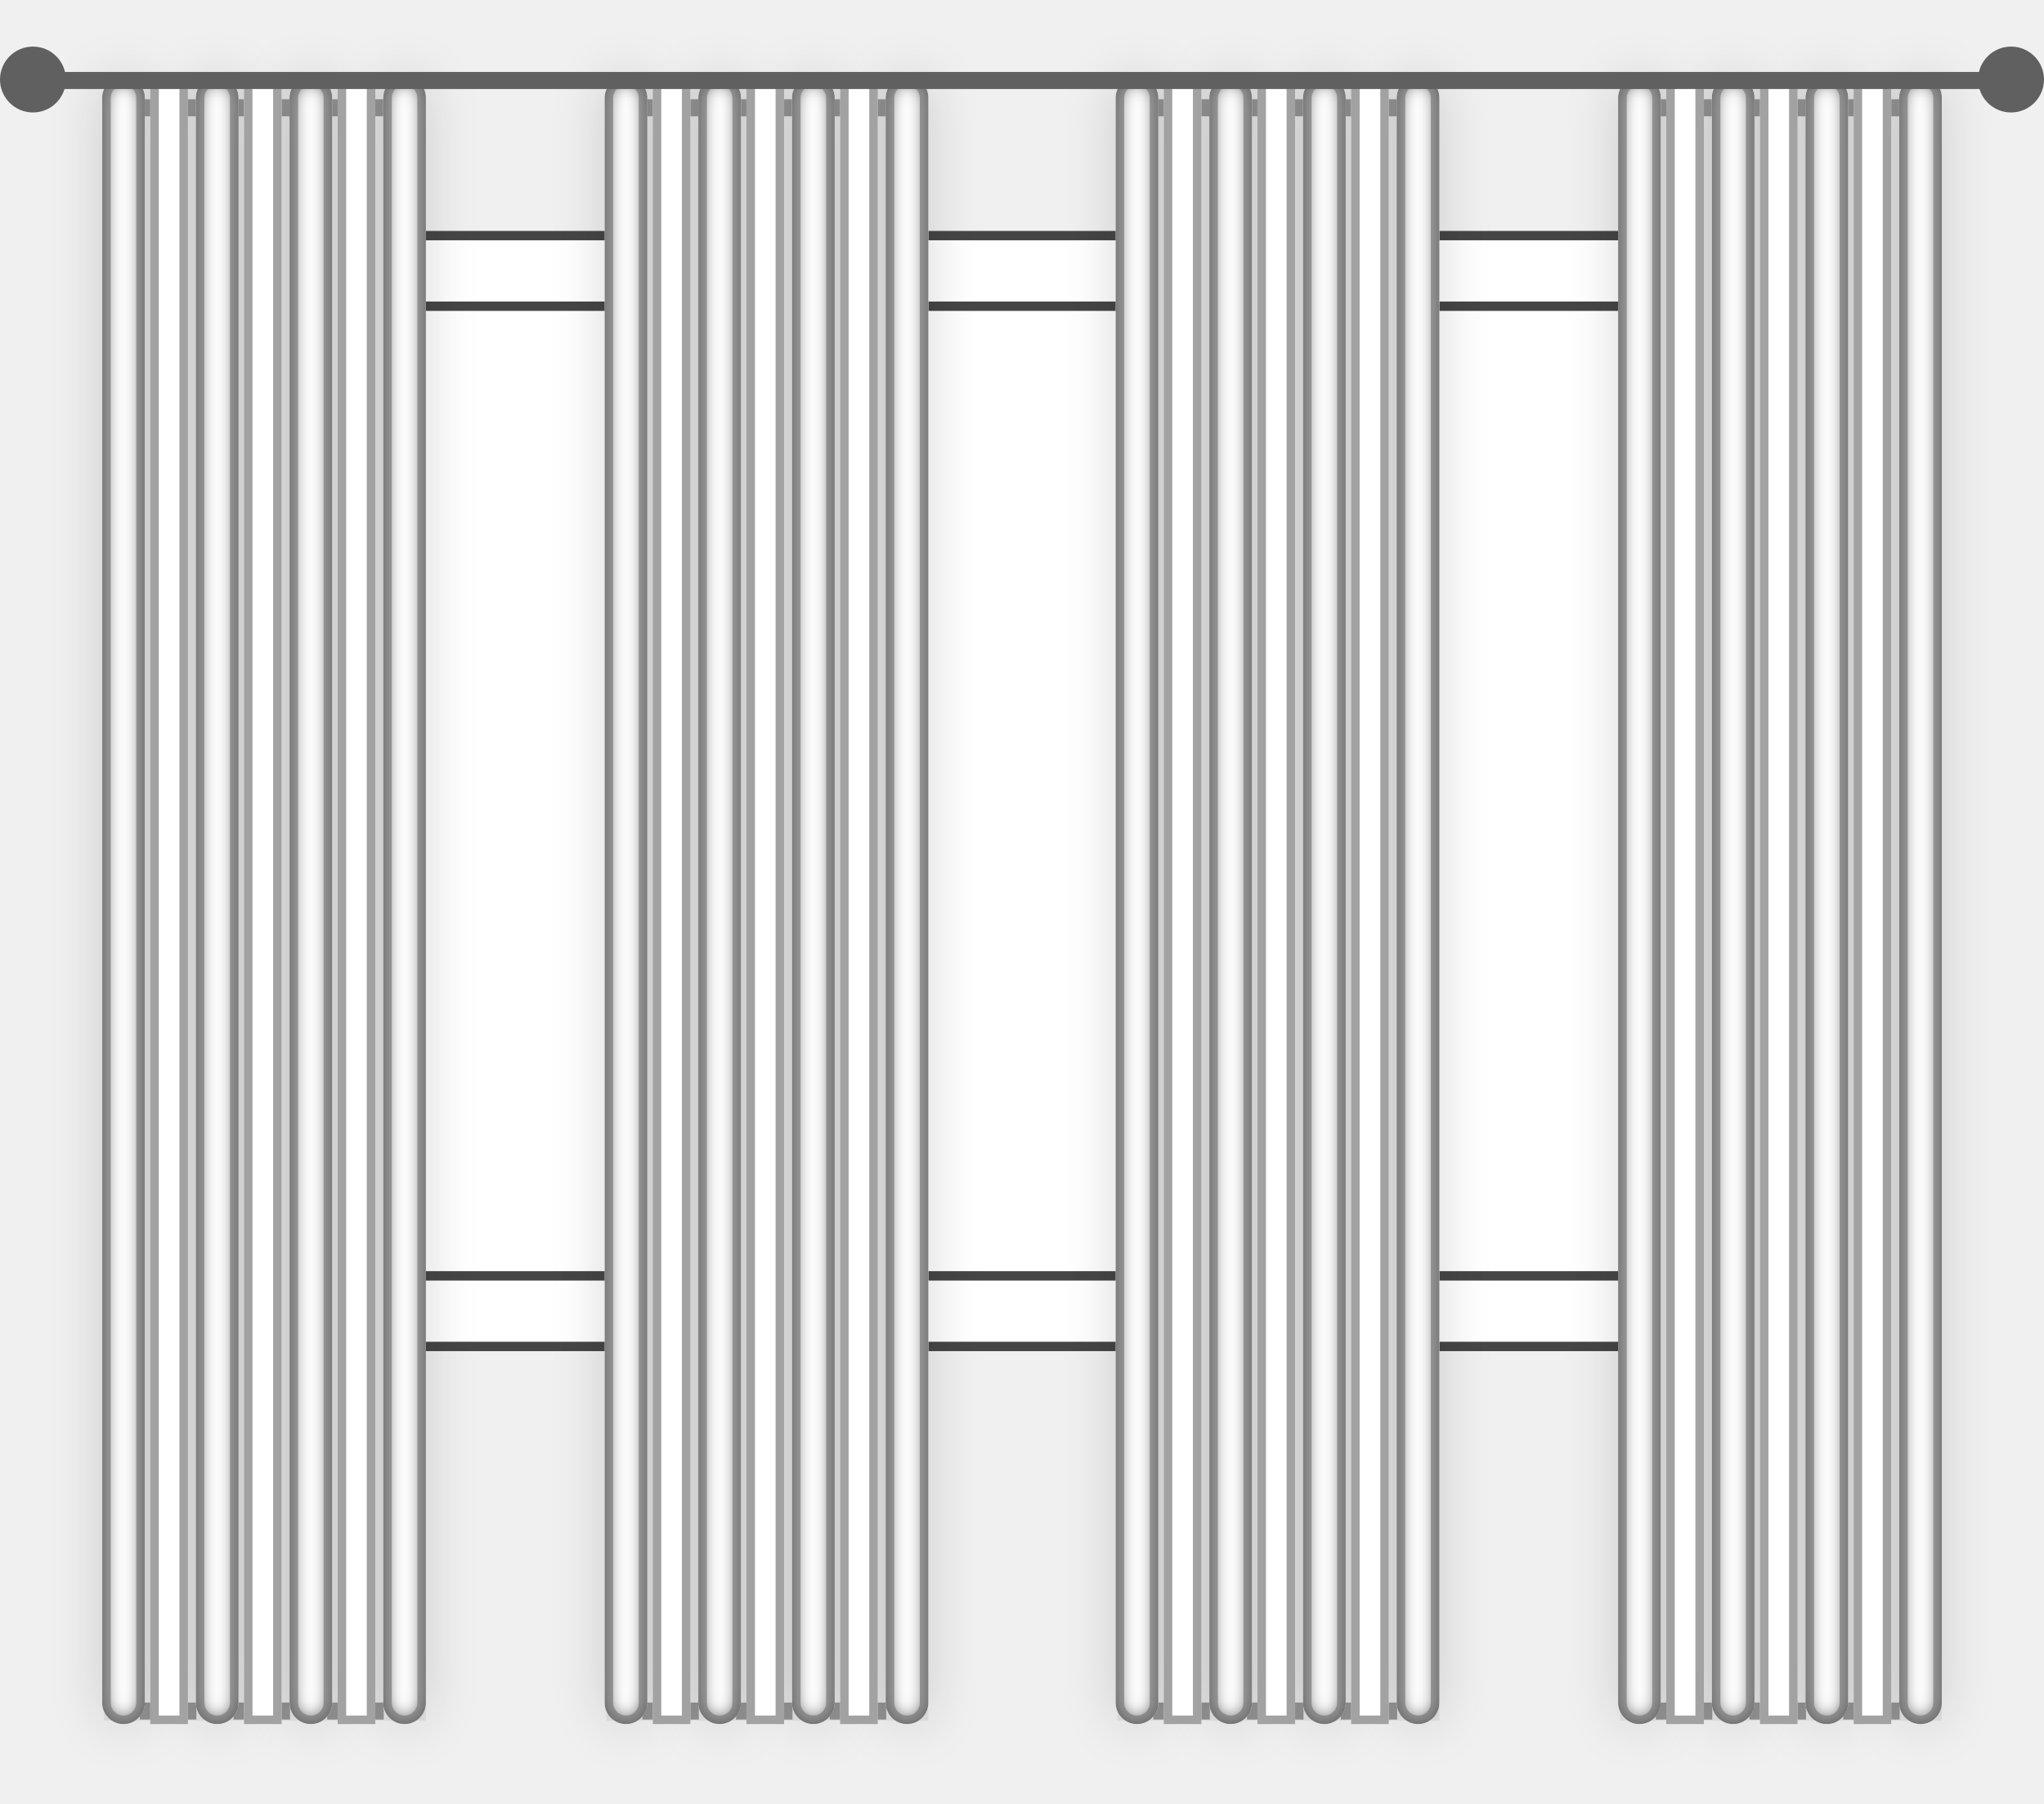
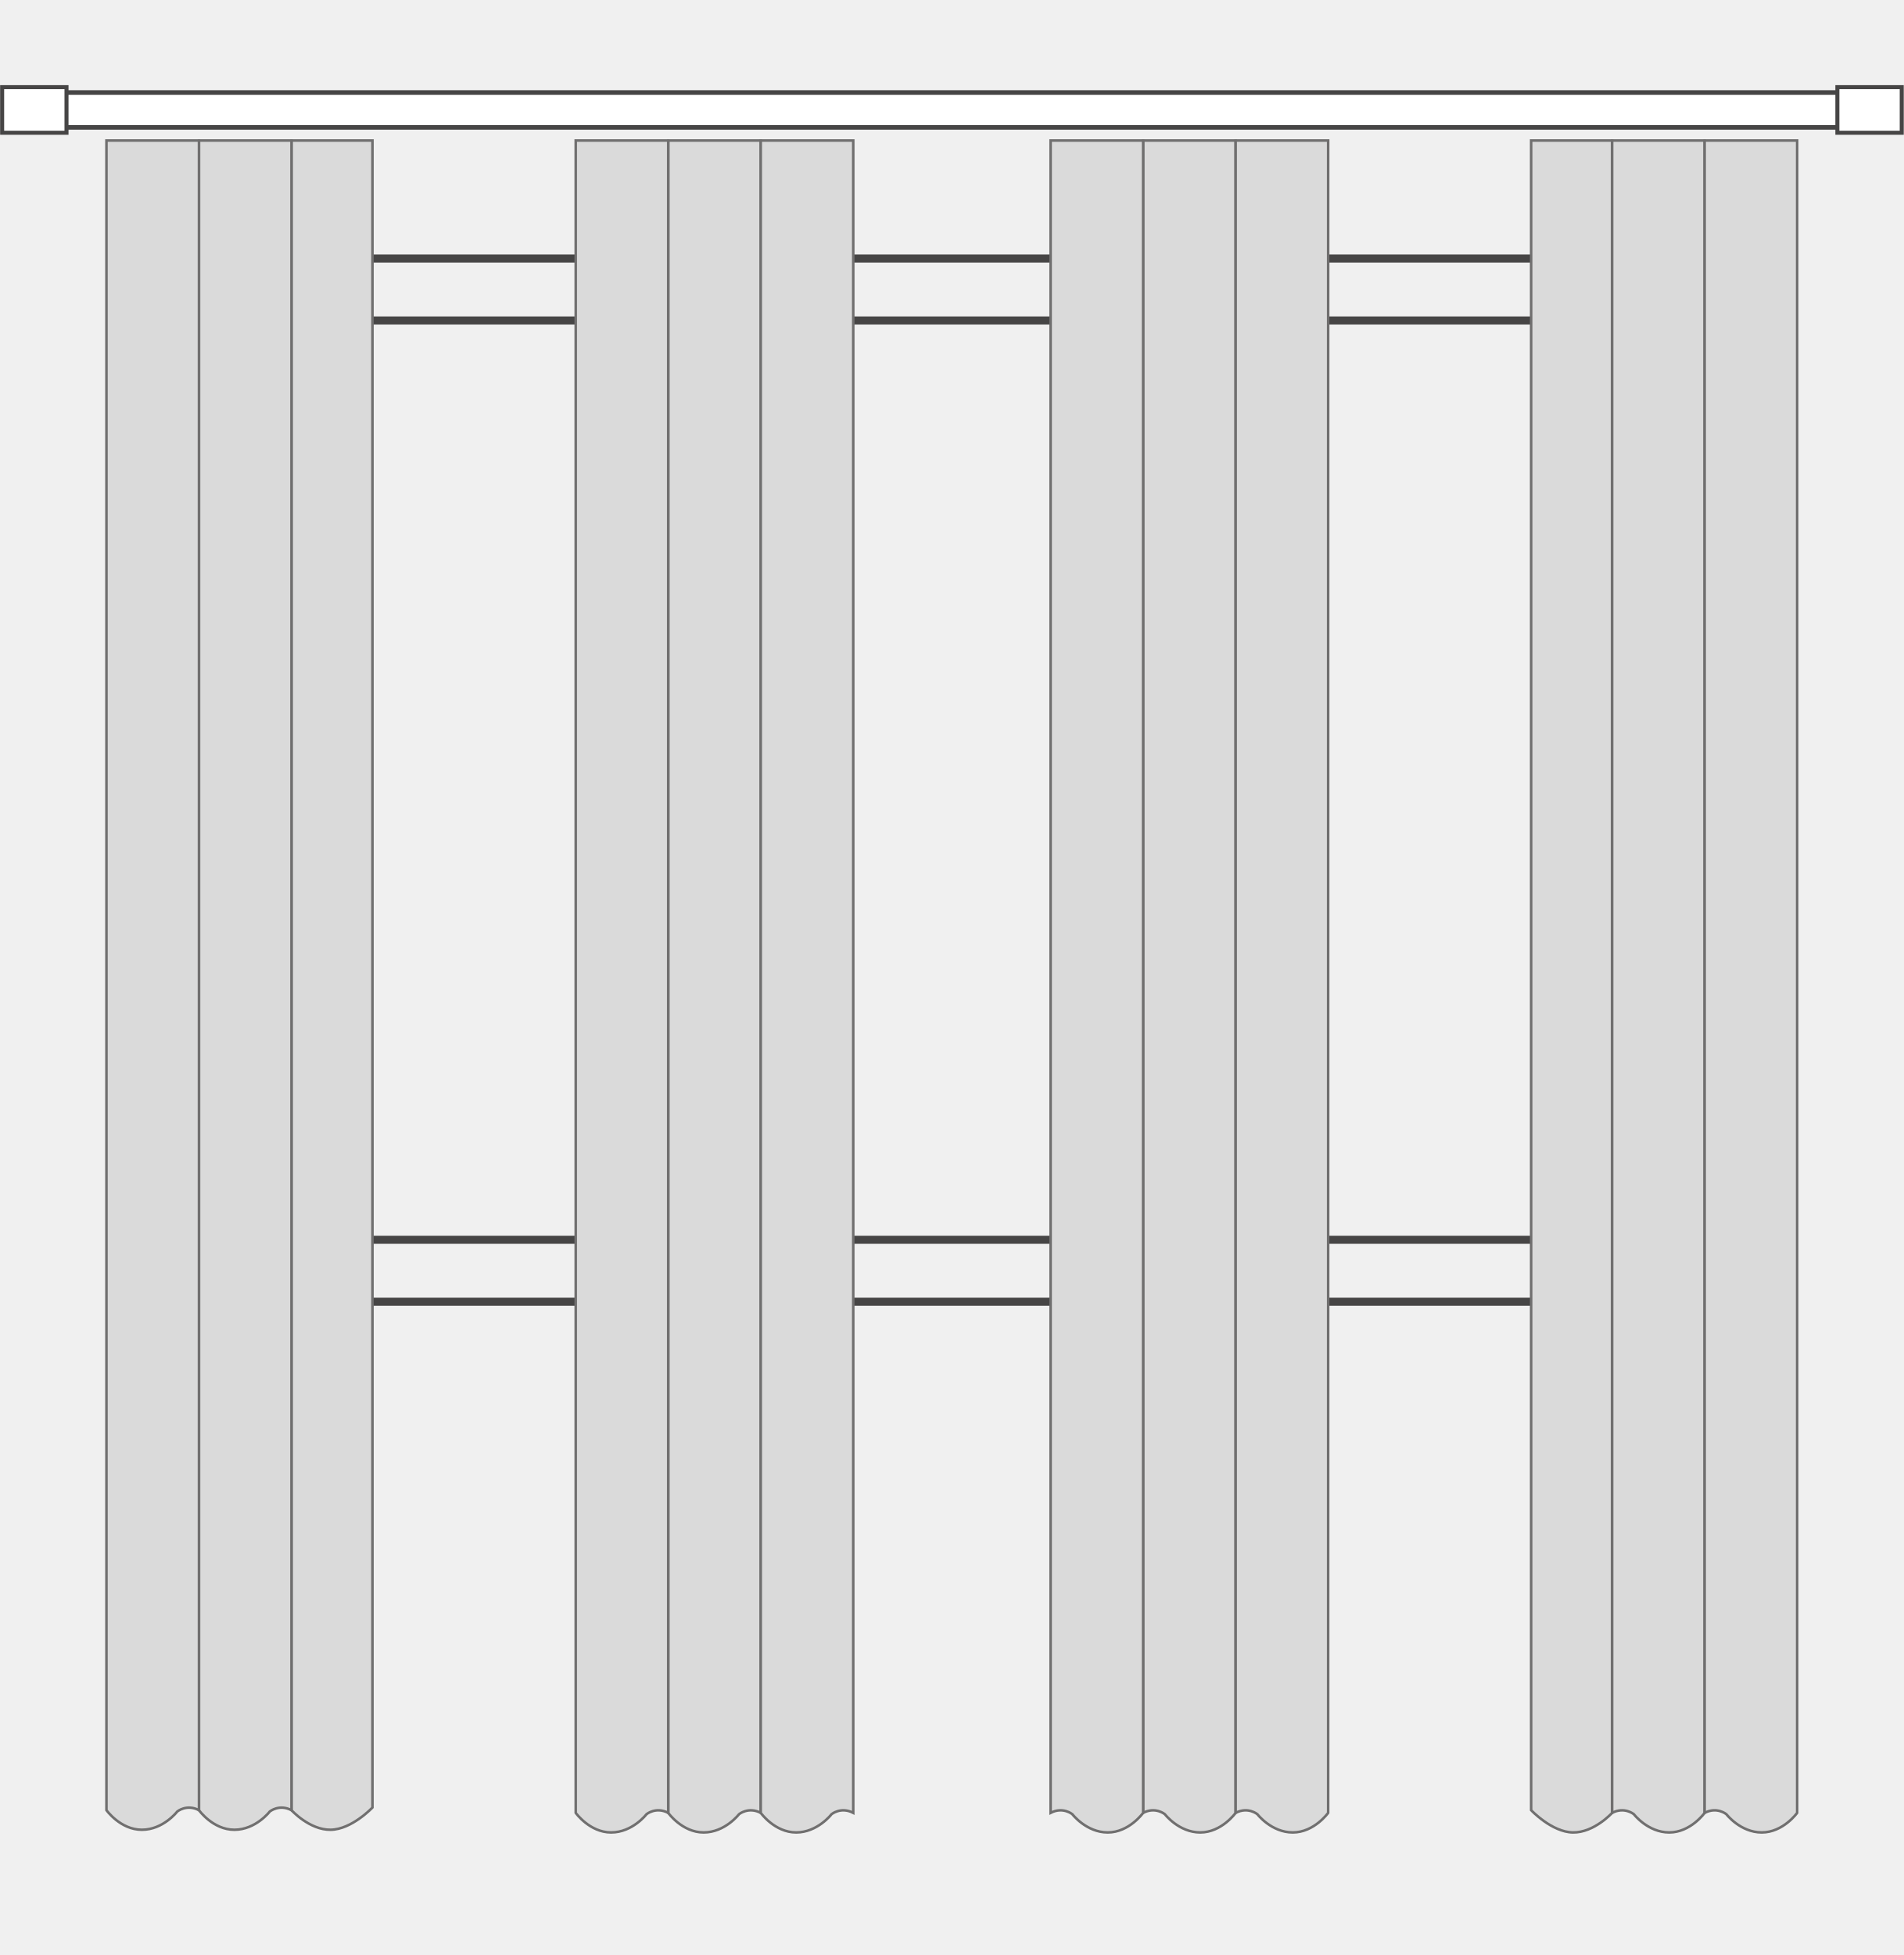
- <svg xmlns="http://www.w3.org/2000/svg" width="240" height="211.869" viewBox="0 0 240 211.869">
-   <defs>
-     <style>
-       .cls-1, .cls-4, .cls-7, .cls-8 {
-         fill: none;
-       }
- 
-       .cls-2, .cls-5, .cls-6 {
-         fill: #fff;
-       }
- 
-       .cls-2 {
-         stroke: #454545;
-         stroke-width: 1.1px;
-       }
- 
-       .cls-3 {
-         fill: #e2e2e2;
-       }
- 
-       .cls-4 {
-         stroke: rgba(112,112,112,0.7);
-       }
- 
-       .cls-4, .cls-8 {
-         stroke-width: 2px;
-       }
- 
-       .cls-5, .cls-7 {
-         stroke: rgba(123,123,123,0.7);
-       }
- 
-       .cls-8 {
-         stroke: #606060;
-       }
- 
-       .cls-9 {
-         fill: #606060;
-       }
- 
-       .cls-10 {
-         stroke: none;
-       }
- 
-       .cls-11 {
-         filter: url(#Rectangle_49-8);
-       }
- 
-       .cls-12 {
-         filter: url(#Rectangle_49-7);
-       }
- 
-       .cls-13 {
-         filter: url(#Rectangle_46-8);
-       }
- 
-       .cls-14 {
-         filter: url(#Rectangle_46-7);
-       }
- 
-       .cls-15 {
-         filter: url(#Rectangle_43-8);
-       }
- 
-       .cls-16 {
-         filter: url(#Rectangle_43-7);
-       }
- 
-       .cls-17 {
-         filter: url(#Rectangle_13-8);
-       }
- 
-       .cls-18 {
-         filter: url(#Rectangle_13-7);
-       }
- 
-       .cls-19 {
-         filter: url(#Rectangle_49-6);
-       }
- 
-       .cls-20 {
-         filter: url(#Rectangle_49-5);
-       }
- 
-       .cls-21 {
-         filter: url(#Rectangle_46-6);
-       }
- 
-       .cls-22 {
-         filter: url(#Rectangle_46-5);
-       }
- 
-       .cls-23 {
-         filter: url(#Rectangle_43-6);
-       }
- 
-       .cls-24 {
-         filter: url(#Rectangle_43-5);
-       }
- 
-       .cls-25 {
-         filter: url(#Rectangle_13-6);
-       }
- 
-       .cls-26 {
-         filter: url(#Rectangle_13-5);
-       }
- 
-       .cls-27 {
-         filter: url(#Rectangle_49-4);
-       }
- 
-       .cls-28 {
-         filter: url(#Rectangle_49-3);
-       }
- 
-       .cls-29 {
-         filter: url(#Rectangle_46-4);
-       }
- 
-       .cls-30 {
-         filter: url(#Rectangle_46-3);
-       }
- 
-       .cls-31 {
-         filter: url(#Rectangle_43-4);
-       }
- 
-       .cls-32 {
-         filter: url(#Rectangle_43-3);
-       }
- 
-       .cls-33 {
-         filter: url(#Rectangle_13-4);
-       }
- 
-       .cls-34 {
-         filter: url(#Rectangle_13-3);
-       }
- 
-       .cls-35 {
-         filter: url(#Rectangle_49-2);
-       }
- 
-       .cls-36 {
-         filter: url(#Rectangle_49);
-       }
- 
-       .cls-37 {
-         filter: url(#Rectangle_46-2);
-       }
- 
-       .cls-38 {
-         filter: url(#Rectangle_46);
-       }
- 
-       .cls-39 {
-         filter: url(#Rectangle_43-2);
-       }
- 
-       .cls-40 {
-         filter: url(#Rectangle_43);
-       }
- 
-       .cls-41 {
-         filter: url(#Rectangle_13-2);
-       }
- 
-       .cls-42 {
-         filter: url(#Rectangle_13);
-       }
-     </style>
-     <filter id="Rectangle_13" x="181" y="0" width="23" height="211.482" filterUnits="userSpaceOnUse">
-       <feOffset input="SourceAlpha" />
-       <feGaussianBlur stdDeviation="3" result="blur" />
-       <feFlood flood-opacity="0.161" />
-       <feComposite operator="in" in2="blur" />
-     </filter>
-     <filter id="Rectangle_13-2" x="181" y="0" width="23" height="211.482" filterUnits="userSpaceOnUse">
-       <feOffset dx="-0.01" input="SourceAlpha" />
-       <feGaussianBlur stdDeviation="1.2" result="blur-2" />
-       <feFlood result="color" />
-       <feComposite operator="out" in="SourceGraphic" in2="blur-2" />
-       <feComposite operator="in" in="color" />
-       <feComposite operator="in" in2="SourceGraphic" />
-     </filter>
-     <filter id="Rectangle_43" x="192" y="0" width="23" height="211.482" filterUnits="userSpaceOnUse">
-       <feOffset input="SourceAlpha" />
-       <feGaussianBlur stdDeviation="3" result="blur-3" />
-       <feFlood flood-opacity="0.161" />
-       <feComposite operator="in" in2="blur-3" />
-     </filter>
-     <filter id="Rectangle_43-2" x="192" y="0" width="23" height="211.482" filterUnits="userSpaceOnUse">
-       <feOffset dx="-0.01" input="SourceAlpha" />
-       <feGaussianBlur stdDeviation="1.2" result="blur-4" />
-       <feFlood result="color-2" />
-       <feComposite operator="out" in="SourceGraphic" in2="blur-4" />
-       <feComposite operator="in" in="color-2" />
-       <feComposite operator="in" in2="SourceGraphic" />
-     </filter>
-     <filter id="Rectangle_46" x="203" y="0" width="23" height="211.482" filterUnits="userSpaceOnUse">
-       <feOffset input="SourceAlpha" />
-       <feGaussianBlur stdDeviation="3" result="blur-5" />
-       <feFlood flood-opacity="0.161" />
-       <feComposite operator="in" in2="blur-5" />
-     </filter>
-     <filter id="Rectangle_46-2" x="203" y="0" width="23" height="211.482" filterUnits="userSpaceOnUse">
-       <feOffset dx="-0.01" input="SourceAlpha" />
-       <feGaussianBlur stdDeviation="1.2" result="blur-6" />
-       <feFlood result="color-3" />
-       <feComposite operator="out" in="SourceGraphic" in2="blur-6" />
-       <feComposite operator="in" in="color-3" />
-       <feComposite operator="in" in2="SourceGraphic" />
-     </filter>
-     <filter id="Rectangle_49" x="214" y="0" width="23" height="211.482" filterUnits="userSpaceOnUse">
-       <feOffset input="SourceAlpha" />
-       <feGaussianBlur stdDeviation="3" result="blur-7" />
-       <feFlood flood-opacity="0.161" />
-       <feComposite operator="in" in2="blur-7" />
-     </filter>
-     <filter id="Rectangle_49-2" x="214" y="0" width="23" height="211.482" filterUnits="userSpaceOnUse">
-       <feOffset dx="-0.01" input="SourceAlpha" />
-       <feGaussianBlur stdDeviation="1.2" result="blur-8" />
-       <feFlood result="color-4" />
-       <feComposite operator="out" in="SourceGraphic" in2="blur-8" />
-       <feComposite operator="in" in="color-4" />
-       <feComposite operator="in" in2="SourceGraphic" />
-     </filter>
-     <filter id="Rectangle_13-3" x="3" y="0" width="23" height="211.482" filterUnits="userSpaceOnUse">
-       <feOffset input="SourceAlpha" />
-       <feGaussianBlur stdDeviation="3" result="blur-9" />
-       <feFlood flood-opacity="0.161" />
-       <feComposite operator="in" in2="blur-9" />
-     </filter>
-     <filter id="Rectangle_13-4" x="3" y="0" width="23" height="211.482" filterUnits="userSpaceOnUse">
-       <feOffset dx="-0.01" input="SourceAlpha" />
-       <feGaussianBlur stdDeviation="1.2" result="blur-10" />
-       <feFlood result="color-5" />
-       <feComposite operator="out" in="SourceGraphic" in2="blur-10" />
-       <feComposite operator="in" in="color-5" />
-       <feComposite operator="in" in2="SourceGraphic" />
-     </filter>
-     <filter id="Rectangle_43-3" x="14" y="0" width="23" height="211.482" filterUnits="userSpaceOnUse">
-       <feOffset input="SourceAlpha" />
-       <feGaussianBlur stdDeviation="3" result="blur-11" />
-       <feFlood flood-opacity="0.161" />
-       <feComposite operator="in" in2="blur-11" />
-     </filter>
-     <filter id="Rectangle_43-4" x="14" y="0" width="23" height="211.482" filterUnits="userSpaceOnUse">
-       <feOffset dx="-0.01" input="SourceAlpha" />
-       <feGaussianBlur stdDeviation="1.2" result="blur-12" />
-       <feFlood result="color-6" />
-       <feComposite operator="out" in="SourceGraphic" in2="blur-12" />
-       <feComposite operator="in" in="color-6" />
-       <feComposite operator="in" in2="SourceGraphic" />
-     </filter>
-     <filter id="Rectangle_46-3" x="25" y="0" width="23" height="211.482" filterUnits="userSpaceOnUse">
-       <feOffset input="SourceAlpha" />
-       <feGaussianBlur stdDeviation="3" result="blur-13" />
-       <feFlood flood-opacity="0.161" />
-       <feComposite operator="in" in2="blur-13" />
-     </filter>
-     <filter id="Rectangle_46-4" x="25" y="0" width="23" height="211.482" filterUnits="userSpaceOnUse">
-       <feOffset dx="-0.01" input="SourceAlpha" />
-       <feGaussianBlur stdDeviation="1.2" result="blur-14" />
-       <feFlood result="color-7" />
-       <feComposite operator="out" in="SourceGraphic" in2="blur-14" />
-       <feComposite operator="in" in="color-7" />
-       <feComposite operator="in" in2="SourceGraphic" />
-     </filter>
-     <filter id="Rectangle_49-3" x="36" y="0" width="23" height="211.482" filterUnits="userSpaceOnUse">
-       <feOffset input="SourceAlpha" />
-       <feGaussianBlur stdDeviation="3" result="blur-15" />
-       <feFlood flood-opacity="0.161" />
-       <feComposite operator="in" in2="blur-15" />
-     </filter>
-     <filter id="Rectangle_49-4" x="36" y="0" width="23" height="211.482" filterUnits="userSpaceOnUse">
-       <feOffset dx="-0.01" input="SourceAlpha" />
-       <feGaussianBlur stdDeviation="1.2" result="blur-16" />
-       <feFlood result="color-8" />
-       <feComposite operator="out" in="SourceGraphic" in2="blur-16" />
-       <feComposite operator="in" in="color-8" />
-       <feComposite operator="in" in2="SourceGraphic" />
-     </filter>
-     <filter id="Rectangle_13-5" x="62" y="0" width="23" height="211.482" filterUnits="userSpaceOnUse">
-       <feOffset input="SourceAlpha" />
-       <feGaussianBlur stdDeviation="3" result="blur-17" />
-       <feFlood flood-opacity="0.161" />
-       <feComposite operator="in" in2="blur-17" />
-     </filter>
-     <filter id="Rectangle_13-6" x="62" y="0" width="23" height="211.482" filterUnits="userSpaceOnUse">
-       <feOffset dx="-0.01" input="SourceAlpha" />
-       <feGaussianBlur stdDeviation="1.2" result="blur-18" />
-       <feFlood result="color-9" />
-       <feComposite operator="out" in="SourceGraphic" in2="blur-18" />
-       <feComposite operator="in" in="color-9" />
-       <feComposite operator="in" in2="SourceGraphic" />
-     </filter>
-     <filter id="Rectangle_43-5" x="73" y="0" width="23" height="211.482" filterUnits="userSpaceOnUse">
-       <feOffset input="SourceAlpha" />
-       <feGaussianBlur stdDeviation="3" result="blur-19" />
-       <feFlood flood-opacity="0.161" />
-       <feComposite operator="in" in2="blur-19" />
-     </filter>
-     <filter id="Rectangle_43-6" x="73" y="0" width="23" height="211.482" filterUnits="userSpaceOnUse">
-       <feOffset dx="-0.01" input="SourceAlpha" />
-       <feGaussianBlur stdDeviation="1.2" result="blur-20" />
-       <feFlood result="color-10" />
-       <feComposite operator="out" in="SourceGraphic" in2="blur-20" />
-       <feComposite operator="in" in="color-10" />
-       <feComposite operator="in" in2="SourceGraphic" />
-     </filter>
-     <filter id="Rectangle_46-5" x="84" y="0" width="23" height="211.482" filterUnits="userSpaceOnUse">
-       <feOffset input="SourceAlpha" />
-       <feGaussianBlur stdDeviation="3" result="blur-21" />
-       <feFlood flood-opacity="0.161" />
-       <feComposite operator="in" in2="blur-21" />
-     </filter>
-     <filter id="Rectangle_46-6" x="84" y="0" width="23" height="211.482" filterUnits="userSpaceOnUse">
-       <feOffset dx="-0.01" input="SourceAlpha" />
-       <feGaussianBlur stdDeviation="1.2" result="blur-22" />
-       <feFlood result="color-11" />
-       <feComposite operator="out" in="SourceGraphic" in2="blur-22" />
-       <feComposite operator="in" in="color-11" />
-       <feComposite operator="in" in2="SourceGraphic" />
-     </filter>
-     <filter id="Rectangle_49-5" x="95" y="0" width="23" height="211.482" filterUnits="userSpaceOnUse">
-       <feOffset input="SourceAlpha" />
-       <feGaussianBlur stdDeviation="3" result="blur-23" />
-       <feFlood flood-opacity="0.161" />
-       <feComposite operator="in" in2="blur-23" />
-     </filter>
-     <filter id="Rectangle_49-6" x="95" y="0" width="23" height="211.482" filterUnits="userSpaceOnUse">
-       <feOffset dx="-0.01" input="SourceAlpha" />
-       <feGaussianBlur stdDeviation="1.2" result="blur-24" />
-       <feFlood result="color-12" />
-       <feComposite operator="out" in="SourceGraphic" in2="blur-24" />
-       <feComposite operator="in" in="color-12" />
-       <feComposite operator="in" in2="SourceGraphic" />
-     </filter>
-     <filter id="Rectangle_13-7" x="122" y="0" width="23" height="211.482" filterUnits="userSpaceOnUse">
-       <feOffset input="SourceAlpha" />
-       <feGaussianBlur stdDeviation="3" result="blur-25" />
-       <feFlood flood-opacity="0.161" />
-       <feComposite operator="in" in2="blur-25" />
-     </filter>
-     <filter id="Rectangle_13-8" x="122" y="0" width="23" height="211.482" filterUnits="userSpaceOnUse">
-       <feOffset dx="-0.01" input="SourceAlpha" />
-       <feGaussianBlur stdDeviation="1.2" result="blur-26" />
-       <feFlood result="color-13" />
-       <feComposite operator="out" in="SourceGraphic" in2="blur-26" />
-       <feComposite operator="in" in="color-13" />
-       <feComposite operator="in" in2="SourceGraphic" />
-     </filter>
-     <filter id="Rectangle_43-7" x="133" y="0" width="23" height="211.482" filterUnits="userSpaceOnUse">
-       <feOffset input="SourceAlpha" />
-       <feGaussianBlur stdDeviation="3" result="blur-27" />
-       <feFlood flood-opacity="0.161" />
-       <feComposite operator="in" in2="blur-27" />
-     </filter>
-     <filter id="Rectangle_43-8" x="133" y="0" width="23" height="211.482" filterUnits="userSpaceOnUse">
-       <feOffset dx="-0.01" input="SourceAlpha" />
-       <feGaussianBlur stdDeviation="1.2" result="blur-28" />
-       <feFlood result="color-14" />
-       <feComposite operator="out" in="SourceGraphic" in2="blur-28" />
-       <feComposite operator="in" in="color-14" />
-       <feComposite operator="in" in2="SourceGraphic" />
-     </filter>
-     <filter id="Rectangle_46-7" x="144" y="0" width="23" height="211.482" filterUnits="userSpaceOnUse">
-       <feOffset input="SourceAlpha" />
-       <feGaussianBlur stdDeviation="3" result="blur-29" />
-       <feFlood flood-opacity="0.161" />
-       <feComposite operator="in" in2="blur-29" />
-     </filter>
-     <filter id="Rectangle_46-8" x="144" y="0" width="23" height="211.482" filterUnits="userSpaceOnUse">
-       <feOffset dx="-0.01" input="SourceAlpha" />
-       <feGaussianBlur stdDeviation="1.2" result="blur-30" />
-       <feFlood result="color-15" />
-       <feComposite operator="out" in="SourceGraphic" in2="blur-30" />
-       <feComposite operator="in" in="color-15" />
-       <feComposite operator="in" in2="SourceGraphic" />
-     </filter>
-     <filter id="Rectangle_49-7" x="155" y="0" width="23" height="211.482" filterUnits="userSpaceOnUse">
-       <feOffset input="SourceAlpha" />
-       <feGaussianBlur stdDeviation="3" result="blur-31" />
-       <feFlood flood-opacity="0.161" />
-       <feComposite operator="in" in2="blur-31" />
-     </filter>
-     <filter id="Rectangle_49-8" x="155" y="0" width="23" height="211.482" filterUnits="userSpaceOnUse">
-       <feOffset dx="-0.01" input="SourceAlpha" />
-       <feGaussianBlur stdDeviation="1.2" result="blur-32" />
-       <feFlood result="color-16" />
-       <feComposite operator="out" in="SourceGraphic" in2="blur-32" />
-       <feComposite operator="in" in="color-16" />
-       <feComposite operator="in" in2="SourceGraphic" />
-     </filter>
-   </defs>
-   <g id="Group_42" data-name="Group 42" transform="translate(-773.625 -273.529)">
-     <rect id="Rectangle_51" data-name="Rectangle 51" class="cls-1" width="232.562" height="206" transform="translate(777.625 279.398)" />
-     <g id="Rectangle_4" data-name="Rectangle 4" class="cls-2" transform="translate(797.42 300.651)">
-       <rect class="cls-10" width="192.629" height="131.563" />
-       <rect class="cls-1" x="0.55" y="0.55" width="191.529" height="130.463" />
-     </g>
-     <g id="Rectangle_5" data-name="Rectangle 5" class="cls-2" transform="translate(805.711 308.942)">
-       <rect class="cls-10" width="176.048" height="114.982" />
-       <rect class="cls-1" x="0.55" y="0.55" width="174.948" height="113.882" />
-     </g>
-     <g id="Group_3" data-name="Group 3" transform="translate(963.626 282)">
-       <rect id="wrapper1" class="cls-3" width="37.789" height="193.611" transform="translate(0.211)" />
-       <line id="Line_12" data-name="Line 12" class="cls-4" x2="1.658" transform="translate(4.54 4.185)" />
-       <line id="Line_34" data-name="Line 34" class="cls-4" x2="1.658" transform="translate(15.54 4.185)" />
-       <line id="Line_38" data-name="Line 38" class="cls-4" x2="1.658" transform="translate(26.54 4.185)" />
-       <line id="Line_30" data-name="Line 30" class="cls-4" x2="1.658" transform="translate(4.422 192.485)" />
-       <line id="Line_33" data-name="Line 33" class="cls-4" x2="1.658" transform="translate(15.422 192.485)" />
-       <line id="Line_37" data-name="Line 37" class="cls-4" x2="1.658" transform="translate(26.422 192.485)" />
-       <line id="Line_13" data-name="Line 13" class="cls-4" x2="1.658" transform="translate(9.514 4.185)" />
-       <line id="Line_32" data-name="Line 32" class="cls-4" x2="1.658" transform="translate(20.514 4.185)" />
-       <line id="Line_36" data-name="Line 36" class="cls-4" x2="1.658" transform="translate(31.514 4.185)" />
-       <line id="Line_29" data-name="Line 29" class="cls-4" x2="1.658" transform="translate(9.396 192.485)" />
-       <line id="Line_31" data-name="Line 31" class="cls-4" x2="1.658" transform="translate(20.396 192.485)" />
-       <line id="Line_35" data-name="Line 35" class="cls-4" x2="1.658" transform="translate(31.396 192.485)" />
-       <g data-type="innerShadowGroup">
-         <g class="cls-42" transform="matrix(1, 0, 0, 1, -190, -8.47)">
-           <g id="Rectangle_13-9" data-name="Rectangle 13" class="cls-5" transform="translate(190 9)">
-             <rect class="cls-10" width="5" height="193.482" rx="2.5" />
-             <rect class="cls-1" x="0.5" y="0.5" width="4" height="192.482" rx="2" />
-           </g>
-         </g>
-         <rect id="Rectangle_13-10" data-name="Rectangle 13" class="cls-6" width="5" height="193.482" rx="2.5" transform="translate(0 0.529)" />
-         <g class="cls-41" transform="matrix(1, 0, 0, 1, -190, -8.47)">
-           <rect id="Rectangle_13-11" data-name="Rectangle 13" class="cls-6" width="5" height="193.482" rx="2.5" transform="translate(190 9)" />
-         </g>
-         <g id="Rectangle_13-12" data-name="Rectangle 13" class="cls-7" transform="translate(0 0.529)">
-           <rect class="cls-10" width="5" height="193.482" rx="2.5" />
-           <rect class="cls-1" x="0.5" y="0.5" width="4" height="192.482" rx="2" />
-         </g>
-       </g>
-       <g data-type="innerShadowGroup">
-         <g class="cls-40" transform="matrix(1, 0, 0, 1, -190, -8.47)">
-           <g id="Rectangle_43-9" data-name="Rectangle 43" class="cls-5" transform="translate(201 9)">
-             <rect class="cls-10" width="5" height="193.482" rx="2.5" />
-             <rect class="cls-1" x="0.5" y="0.5" width="4" height="192.482" rx="2" />
-           </g>
-         </g>
-         <rect id="Rectangle_43-10" data-name="Rectangle 43" class="cls-6" width="5" height="193.482" rx="2.5" transform="translate(11 0.529)" />
-         <g class="cls-39" transform="matrix(1, 0, 0, 1, -190, -8.47)">
-           <rect id="Rectangle_43-11" data-name="Rectangle 43" class="cls-6" width="5" height="193.482" rx="2.5" transform="translate(201 9)" />
-         </g>
-         <g id="Rectangle_43-12" data-name="Rectangle 43" class="cls-7" transform="translate(11 0.529)">
-           <rect class="cls-10" width="5" height="193.482" rx="2.5" />
-           <rect class="cls-1" x="0.5" y="0.5" width="4" height="192.482" rx="2" />
-         </g>
-       </g>
-       <g data-type="innerShadowGroup">
-         <g class="cls-38" transform="matrix(1, 0, 0, 1, -190, -8.47)">
-           <g id="Rectangle_46-9" data-name="Rectangle 46" class="cls-5" transform="translate(212 9)">
-             <rect class="cls-10" width="5" height="193.482" rx="2.5" />
-             <rect class="cls-1" x="0.5" y="0.5" width="4" height="192.482" rx="2" />
-           </g>
-         </g>
-         <rect id="Rectangle_46-10" data-name="Rectangle 46" class="cls-6" width="5" height="193.482" rx="2.5" transform="translate(22 0.529)" />
-         <g class="cls-37" transform="matrix(1, 0, 0, 1, -190, -8.47)">
-           <rect id="Rectangle_46-11" data-name="Rectangle 46" class="cls-6" width="5" height="193.482" rx="2.5" transform="translate(212 9)" />
-         </g>
-         <g id="Rectangle_46-12" data-name="Rectangle 46" class="cls-7" transform="translate(22 0.529)">
-           <rect class="cls-10" width="5" height="193.482" rx="2.5" />
-           <rect class="cls-1" x="0.5" y="0.5" width="4" height="192.482" rx="2" />
-         </g>
-       </g>
-       <g data-type="innerShadowGroup">
-         <g class="cls-36" transform="matrix(1, 0, 0, 1, -190, -8.47)">
-           <g id="Rectangle_49-9" data-name="Rectangle 49" class="cls-5" transform="translate(223 9)">
-             <rect class="cls-10" width="5" height="193.482" rx="2.5" />
-             <rect class="cls-1" x="0.5" y="0.5" width="4" height="192.482" rx="2" />
-           </g>
-         </g>
-         <rect id="Rectangle_49-10" data-name="Rectangle 49" class="cls-6" width="5" height="193.482" rx="2.5" transform="translate(33 0.529)" />
-         <g class="cls-35" transform="matrix(1, 0, 0, 1, -190, -8.47)">
-           <rect id="Rectangle_49-11" data-name="Rectangle 49" class="cls-6" width="5" height="193.482" rx="2.5" transform="translate(223 9)" />
-         </g>
-         <g id="Rectangle_49-12" data-name="Rectangle 49" class="cls-7" transform="translate(33 0.529)">
-           <rect class="cls-10" width="5" height="193.482" rx="2.5" />
-           <rect class="cls-1" x="0.5" y="0.5" width="4" height="192.482" rx="2" />
-         </g>
-       </g>
-       <g id="Rectangle_14" data-name="Rectangle 14" class="cls-5" transform="translate(5.645 0.529)">
-         <rect class="cls-10" width="4.422" height="193.482" />
-         <rect class="cls-1" x="0.5" y="0.5" width="3.422" height="192.482" />
-       </g>
-       <g id="Rectangle_42" data-name="Rectangle 42" class="cls-5" transform="translate(16.645 0.529)">
-         <rect class="cls-10" width="4.422" height="193.482" />
-         <rect class="cls-1" x="0.5" y="0.5" width="3.422" height="192.482" />
-       </g>
-       <g id="Rectangle_45" data-name="Rectangle 45" class="cls-5" transform="translate(27.645 0.529)">
-         <rect class="cls-10" width="4.422" height="193.482" />
-         <rect class="cls-1" x="0.5" y="0.5" width="3.422" height="192.482" />
+ <svg xmlns="http://www.w3.org/2000/svg" version="1.1" id="Layer_1" x="0px" y="0px" width="710px" height="729px" viewBox="0 0 710 729" enable-background="new 0 0 710 729" xml:space="preserve">
+   <rect x="75.6" y="96.4" fill="none" stroke="#464545" stroke-width="3" width="560.4" height="389" />
+   <rect x="98.6" y="119.5" fill="none" stroke="#464545" stroke-width="3" width="514.2" height="342.8" />
+   <g>
+     <g>
+       <g>
+         <rect x="22.6" y="34.5" fill="#FFFFFF" width="667.2" height="13" />
+         <rect x="22.6" y="34.5" fill="none" stroke="#464545" stroke-width="1.704" width="667.2" height="13" />
      </g>
    </g>
-     <g id="Group_43" data-name="Group 43" transform="translate(785.626 282)">
-       <rect id="wrapper1-2" data-name="wrapper1" class="cls-3" width="37.789" height="193.611" transform="translate(0.211)" />
-       <line id="Line_12-2" data-name="Line 12" class="cls-4" x2="1.658" transform="translate(4.54 4.185)" />
-       <line id="Line_34-2" data-name="Line 34" class="cls-4" x2="1.658" transform="translate(15.54 4.185)" />
-       <line id="Line_38-2" data-name="Line 38" class="cls-4" x2="1.658" transform="translate(26.54 4.185)" />
-       <line id="Line_30-2" data-name="Line 30" class="cls-4" x2="1.658" transform="translate(4.422 192.485)" />
-       <line id="Line_33-2" data-name="Line 33" class="cls-4" x2="1.658" transform="translate(15.422 192.485)" />
-       <line id="Line_37-2" data-name="Line 37" class="cls-4" x2="1.658" transform="translate(26.422 192.485)" />
-       <line id="Line_13-2" data-name="Line 13" class="cls-4" x2="1.658" transform="translate(9.514 4.185)" />
-       <line id="Line_32-2" data-name="Line 32" class="cls-4" x2="1.658" transform="translate(20.514 4.185)" />
-       <line id="Line_36-2" data-name="Line 36" class="cls-4" x2="1.658" transform="translate(31.514 4.185)" />
-       <line id="Line_29-2" data-name="Line 29" class="cls-4" x2="1.658" transform="translate(9.396 192.485)" />
-       <line id="Line_31-2" data-name="Line 31" class="cls-4" x2="1.658" transform="translate(20.396 192.485)" />
-       <line id="Line_35-2" data-name="Line 35" class="cls-4" x2="1.658" transform="translate(31.396 192.485)" />
-       <g data-type="innerShadowGroup">
-         <g class="cls-34" transform="matrix(1, 0, 0, 1, -12, -8.47)">
-           <g id="Rectangle_13-13" data-name="Rectangle 13" class="cls-5" transform="translate(12 9)">
-             <rect class="cls-10" width="5" height="193.482" rx="2.5" />
-             <rect class="cls-1" x="0.5" y="0.5" width="4" height="192.482" rx="2" />
-           </g>
-         </g>
-         <rect id="Rectangle_13-14" data-name="Rectangle 13" class="cls-6" width="5" height="193.482" rx="2.5" transform="translate(0 0.529)" />
-         <g class="cls-33" transform="matrix(1, 0, 0, 1, -12, -8.47)">
-           <rect id="Rectangle_13-15" data-name="Rectangle 13" class="cls-6" width="5" height="193.482" rx="2.5" transform="translate(12 9)" />
-         </g>
-         <g id="Rectangle_13-16" data-name="Rectangle 13" class="cls-7" transform="translate(0 0.529)">
-           <rect class="cls-10" width="5" height="193.482" rx="2.5" />
-           <rect class="cls-1" x="0.5" y="0.5" width="4" height="192.482" rx="2" />
-         </g>
-       </g>
-       <g data-type="innerShadowGroup">
-         <g class="cls-32" transform="matrix(1, 0, 0, 1, -12, -8.47)">
-           <g id="Rectangle_43-13" data-name="Rectangle 43" class="cls-5" transform="translate(23 9)">
-             <rect class="cls-10" width="5" height="193.482" rx="2.5" />
-             <rect class="cls-1" x="0.5" y="0.5" width="4" height="192.482" rx="2" />
-           </g>
-         </g>
-         <rect id="Rectangle_43-14" data-name="Rectangle 43" class="cls-6" width="5" height="193.482" rx="2.5" transform="translate(11 0.529)" />
-         <g class="cls-31" transform="matrix(1, 0, 0, 1, -12, -8.47)">
-           <rect id="Rectangle_43-15" data-name="Rectangle 43" class="cls-6" width="5" height="193.482" rx="2.5" transform="translate(23 9)" />
-         </g>
-         <g id="Rectangle_43-16" data-name="Rectangle 43" class="cls-7" transform="translate(11 0.529)">
-           <rect class="cls-10" width="5" height="193.482" rx="2.5" />
-           <rect class="cls-1" x="0.5" y="0.5" width="4" height="192.482" rx="2" />
-         </g>
-       </g>
-       <g data-type="innerShadowGroup">
-         <g class="cls-30" transform="matrix(1, 0, 0, 1, -12, -8.47)">
-           <g id="Rectangle_46-13" data-name="Rectangle 46" class="cls-5" transform="translate(34 9)">
-             <rect class="cls-10" width="5" height="193.482" rx="2.5" />
-             <rect class="cls-1" x="0.5" y="0.5" width="4" height="192.482" rx="2" />
-           </g>
-         </g>
-         <rect id="Rectangle_46-14" data-name="Rectangle 46" class="cls-6" width="5" height="193.482" rx="2.5" transform="translate(22 0.529)" />
-         <g class="cls-29" transform="matrix(1, 0, 0, 1, -12, -8.47)">
-           <rect id="Rectangle_46-15" data-name="Rectangle 46" class="cls-6" width="5" height="193.482" rx="2.5" transform="translate(34 9)" />
-         </g>
-         <g id="Rectangle_46-16" data-name="Rectangle 46" class="cls-7" transform="translate(22 0.529)">
-           <rect class="cls-10" width="5" height="193.482" rx="2.5" />
-           <rect class="cls-1" x="0.5" y="0.5" width="4" height="192.482" rx="2" />
-         </g>
-       </g>
-       <g data-type="innerShadowGroup">
-         <g class="cls-28" transform="matrix(1, 0, 0, 1, -12, -8.47)">
-           <g id="Rectangle_49-13" data-name="Rectangle 49" class="cls-5" transform="translate(45 9)">
-             <rect class="cls-10" width="5" height="193.482" rx="2.5" />
-             <rect class="cls-1" x="0.5" y="0.5" width="4" height="192.482" rx="2" />
-           </g>
-         </g>
-         <rect id="Rectangle_49-14" data-name="Rectangle 49" class="cls-6" width="5" height="193.482" rx="2.5" transform="translate(33 0.529)" />
-         <g class="cls-27" transform="matrix(1, 0, 0, 1, -12, -8.47)">
-           <rect id="Rectangle_49-15" data-name="Rectangle 49" class="cls-6" width="5" height="193.482" rx="2.5" transform="translate(45 9)" />
-         </g>
-         <g id="Rectangle_49-16" data-name="Rectangle 49" class="cls-7" transform="translate(33 0.529)">
-           <rect class="cls-10" width="5" height="193.482" rx="2.5" />
-           <rect class="cls-1" x="0.5" y="0.5" width="4" height="192.482" rx="2" />
-         </g>
-       </g>
-       <g id="Rectangle_14-2" data-name="Rectangle 14" class="cls-5" transform="translate(5.645 0.529)">
-         <rect class="cls-10" width="4.422" height="193.482" />
-         <rect class="cls-1" x="0.5" y="0.5" width="3.422" height="192.482" />
-       </g>
-       <g id="Rectangle_42-2" data-name="Rectangle 42" class="cls-5" transform="translate(16.645 0.529)">
-         <rect class="cls-10" width="4.422" height="193.482" />
-         <rect class="cls-1" x="0.5" y="0.5" width="3.422" height="192.482" />
-       </g>
-       <g id="Rectangle_45-2" data-name="Rectangle 45" class="cls-5" transform="translate(27.645 0.529)">
-         <rect class="cls-10" width="4.422" height="193.482" />
-         <rect class="cls-1" x="0.5" y="0.5" width="3.422" height="192.482" />
-       </g>
-     </g>
-     <g id="Group_95" data-name="Group 95" transform="translate(844.625 282)">
-       <rect id="wrapper1-3" data-name="wrapper1" class="cls-3" width="37.789" height="193.611" transform="translate(0.211)" />
-       <line id="Line_12-3" data-name="Line 12" class="cls-4" x2="1.658" transform="translate(4.54 4.185)" />
-       <line id="Line_34-3" data-name="Line 34" class="cls-4" x2="1.658" transform="translate(15.54 4.185)" />
-       <line id="Line_38-3" data-name="Line 38" class="cls-4" x2="1.658" transform="translate(26.54 4.185)" />
-       <line id="Line_30-3" data-name="Line 30" class="cls-4" x2="1.658" transform="translate(4.422 192.485)" />
-       <line id="Line_33-3" data-name="Line 33" class="cls-4" x2="1.658" transform="translate(15.422 192.485)" />
-       <line id="Line_37-3" data-name="Line 37" class="cls-4" x2="1.658" transform="translate(26.422 192.485)" />
-       <line id="Line_13-3" data-name="Line 13" class="cls-4" x2="1.658" transform="translate(9.514 4.185)" />
-       <line id="Line_32-3" data-name="Line 32" class="cls-4" x2="1.658" transform="translate(20.514 4.185)" />
-       <line id="Line_36-3" data-name="Line 36" class="cls-4" x2="1.658" transform="translate(31.514 4.185)" />
-       <line id="Line_29-3" data-name="Line 29" class="cls-4" x2="1.658" transform="translate(9.396 192.485)" />
-       <line id="Line_31-3" data-name="Line 31" class="cls-4" x2="1.658" transform="translate(20.396 192.485)" />
-       <line id="Line_35-3" data-name="Line 35" class="cls-4" x2="1.658" transform="translate(31.396 192.485)" />
-       <g data-type="innerShadowGroup">
-         <g class="cls-26" transform="matrix(1, 0, 0, 1, -71, -8.47)">
-           <g id="Rectangle_13-17" data-name="Rectangle 13" class="cls-5" transform="translate(71 9)">
-             <rect class="cls-10" width="5" height="193.482" rx="2.5" />
-             <rect class="cls-1" x="0.5" y="0.5" width="4" height="192.482" rx="2" />
-           </g>
-         </g>
-         <rect id="Rectangle_13-18" data-name="Rectangle 13" class="cls-6" width="5" height="193.482" rx="2.5" transform="translate(0 0.529)" />
-         <g class="cls-25" transform="matrix(1, 0, 0, 1, -71, -8.47)">
-           <rect id="Rectangle_13-19" data-name="Rectangle 13" class="cls-6" width="5" height="193.482" rx="2.5" transform="translate(71 9)" />
-         </g>
-         <g id="Rectangle_13-20" data-name="Rectangle 13" class="cls-7" transform="translate(0 0.529)">
-           <rect class="cls-10" width="5" height="193.482" rx="2.5" />
-           <rect class="cls-1" x="0.5" y="0.5" width="4" height="192.482" rx="2" />
-         </g>
-       </g>
-       <g data-type="innerShadowGroup">
-         <g class="cls-24" transform="matrix(1, 0, 0, 1, -71, -8.47)">
-           <g id="Rectangle_43-17" data-name="Rectangle 43" class="cls-5" transform="translate(82 9)">
-             <rect class="cls-10" width="5" height="193.482" rx="2.5" />
-             <rect class="cls-1" x="0.5" y="0.5" width="4" height="192.482" rx="2" />
-           </g>
-         </g>
-         <rect id="Rectangle_43-18" data-name="Rectangle 43" class="cls-6" width="5" height="193.482" rx="2.5" transform="translate(11 0.529)" />
-         <g class="cls-23" transform="matrix(1, 0, 0, 1, -71, -8.47)">
-           <rect id="Rectangle_43-19" data-name="Rectangle 43" class="cls-6" width="5" height="193.482" rx="2.5" transform="translate(82 9)" />
-         </g>
-         <g id="Rectangle_43-20" data-name="Rectangle 43" class="cls-7" transform="translate(11 0.529)">
-           <rect class="cls-10" width="5" height="193.482" rx="2.5" />
-           <rect class="cls-1" x="0.5" y="0.5" width="4" height="192.482" rx="2" />
-         </g>
-       </g>
-       <g data-type="innerShadowGroup">
-         <g class="cls-22" transform="matrix(1, 0, 0, 1, -71, -8.47)">
-           <g id="Rectangle_46-17" data-name="Rectangle 46" class="cls-5" transform="translate(93 9)">
-             <rect class="cls-10" width="5" height="193.482" rx="2.5" />
-             <rect class="cls-1" x="0.5" y="0.5" width="4" height="192.482" rx="2" />
-           </g>
-         </g>
-         <rect id="Rectangle_46-18" data-name="Rectangle 46" class="cls-6" width="5" height="193.482" rx="2.5" transform="translate(22 0.529)" />
-         <g class="cls-21" transform="matrix(1, 0, 0, 1, -71, -8.47)">
-           <rect id="Rectangle_46-19" data-name="Rectangle 46" class="cls-6" width="5" height="193.482" rx="2.5" transform="translate(93 9)" />
-         </g>
-         <g id="Rectangle_46-20" data-name="Rectangle 46" class="cls-7" transform="translate(22 0.529)">
-           <rect class="cls-10" width="5" height="193.482" rx="2.5" />
-           <rect class="cls-1" x="0.5" y="0.5" width="4" height="192.482" rx="2" />
-         </g>
-       </g>
-       <g data-type="innerShadowGroup">
-         <g class="cls-20" transform="matrix(1, 0, 0, 1, -71, -8.47)">
-           <g id="Rectangle_49-17" data-name="Rectangle 49" class="cls-5" transform="translate(104 9)">
-             <rect class="cls-10" width="5" height="193.482" rx="2.5" />
-             <rect class="cls-1" x="0.5" y="0.5" width="4" height="192.482" rx="2" />
-           </g>
-         </g>
-         <rect id="Rectangle_49-18" data-name="Rectangle 49" class="cls-6" width="5" height="193.482" rx="2.5" transform="translate(33 0.529)" />
-         <g class="cls-19" transform="matrix(1, 0, 0, 1, -71, -8.47)">
-           <rect id="Rectangle_49-19" data-name="Rectangle 49" class="cls-6" width="5" height="193.482" rx="2.5" transform="translate(104 9)" />
-         </g>
-         <g id="Rectangle_49-20" data-name="Rectangle 49" class="cls-7" transform="translate(33 0.529)">
-           <rect class="cls-10" width="5" height="193.482" rx="2.5" />
-           <rect class="cls-1" x="0.5" y="0.5" width="4" height="192.482" rx="2" />
-         </g>
-       </g>
-       <g id="Rectangle_14-3" data-name="Rectangle 14" class="cls-5" transform="translate(5.645 0.529)">
-         <rect class="cls-10" width="4.422" height="193.482" />
-         <rect class="cls-1" x="0.5" y="0.5" width="3.422" height="192.482" />
-       </g>
-       <g id="Rectangle_42-3" data-name="Rectangle 42" class="cls-5" transform="translate(16.645 0.529)">
-         <rect class="cls-10" width="4.422" height="193.482" />
-         <rect class="cls-1" x="0.5" y="0.5" width="3.422" height="192.482" />
-       </g>
-       <g id="Rectangle_45-3" data-name="Rectangle 45" class="cls-5" transform="translate(27.645 0.529)">
-         <rect class="cls-10" width="4.422" height="193.482" />
-         <rect class="cls-1" x="0.5" y="0.5" width="3.422" height="192.482" />
-       </g>
-     </g>
-     <g id="Group_96" data-name="Group 96" transform="translate(904.626 282)">
-       <rect id="wrapper1-4" data-name="wrapper1" class="cls-3" width="37.789" height="193.611" transform="translate(0.211)" />
-       <line id="Line_12-4" data-name="Line 12" class="cls-4" x2="1.658" transform="translate(4.54 4.185)" />
-       <line id="Line_34-4" data-name="Line 34" class="cls-4" x2="1.658" transform="translate(15.54 4.185)" />
-       <line id="Line_38-4" data-name="Line 38" class="cls-4" x2="1.658" transform="translate(26.54 4.185)" />
-       <line id="Line_30-4" data-name="Line 30" class="cls-4" x2="1.658" transform="translate(4.422 192.485)" />
-       <line id="Line_33-4" data-name="Line 33" class="cls-4" x2="1.658" transform="translate(15.422 192.485)" />
-       <line id="Line_37-4" data-name="Line 37" class="cls-4" x2="1.658" transform="translate(26.422 192.485)" />
-       <line id="Line_13-4" data-name="Line 13" class="cls-4" x2="1.658" transform="translate(9.514 4.185)" />
-       <line id="Line_32-4" data-name="Line 32" class="cls-4" x2="1.658" transform="translate(20.514 4.185)" />
-       <line id="Line_36-4" data-name="Line 36" class="cls-4" x2="1.658" transform="translate(31.514 4.185)" />
-       <line id="Line_29-4" data-name="Line 29" class="cls-4" x2="1.658" transform="translate(9.396 192.485)" />
-       <line id="Line_31-4" data-name="Line 31" class="cls-4" x2="1.658" transform="translate(20.396 192.485)" />
-       <line id="Line_35-4" data-name="Line 35" class="cls-4" x2="1.658" transform="translate(31.396 192.485)" />
-       <g data-type="innerShadowGroup">
-         <g class="cls-18" transform="matrix(1, 0, 0, 1, -131, -8.47)">
-           <g id="Rectangle_13-21" data-name="Rectangle 13" class="cls-5" transform="translate(131 9)">
-             <rect class="cls-10" width="5" height="193.482" rx="2.5" />
-             <rect class="cls-1" x="0.5" y="0.5" width="4" height="192.482" rx="2" />
-           </g>
-         </g>
-         <rect id="Rectangle_13-22" data-name="Rectangle 13" class="cls-6" width="5" height="193.482" rx="2.5" transform="translate(0 0.529)" />
-         <g class="cls-17" transform="matrix(1, 0, 0, 1, -131, -8.47)">
-           <rect id="Rectangle_13-23" data-name="Rectangle 13" class="cls-6" width="5" height="193.482" rx="2.5" transform="translate(131 9)" />
-         </g>
-         <g id="Rectangle_13-24" data-name="Rectangle 13" class="cls-7" transform="translate(0 0.529)">
-           <rect class="cls-10" width="5" height="193.482" rx="2.5" />
-           <rect class="cls-1" x="0.5" y="0.5" width="4" height="192.482" rx="2" />
-         </g>
-       </g>
-       <g data-type="innerShadowGroup">
-         <g class="cls-16" transform="matrix(1, 0, 0, 1, -131, -8.47)">
-           <g id="Rectangle_43-21" data-name="Rectangle 43" class="cls-5" transform="translate(142 9)">
-             <rect class="cls-10" width="5" height="193.482" rx="2.5" />
-             <rect class="cls-1" x="0.5" y="0.5" width="4" height="192.482" rx="2" />
-           </g>
-         </g>
-         <rect id="Rectangle_43-22" data-name="Rectangle 43" class="cls-6" width="5" height="193.482" rx="2.5" transform="translate(11 0.529)" />
-         <g class="cls-15" transform="matrix(1, 0, 0, 1, -131, -8.47)">
-           <rect id="Rectangle_43-23" data-name="Rectangle 43" class="cls-6" width="5" height="193.482" rx="2.5" transform="translate(142 9)" />
-         </g>
-         <g id="Rectangle_43-24" data-name="Rectangle 43" class="cls-7" transform="translate(11 0.529)">
-           <rect class="cls-10" width="5" height="193.482" rx="2.5" />
-           <rect class="cls-1" x="0.5" y="0.5" width="4" height="192.482" rx="2" />
-         </g>
-       </g>
-       <g data-type="innerShadowGroup">
-         <g class="cls-14" transform="matrix(1, 0, 0, 1, -131, -8.47)">
-           <g id="Rectangle_46-21" data-name="Rectangle 46" class="cls-5" transform="translate(153 9)">
-             <rect class="cls-10" width="5" height="193.482" rx="2.5" />
-             <rect class="cls-1" x="0.5" y="0.5" width="4" height="192.482" rx="2" />
-           </g>
-         </g>
-         <rect id="Rectangle_46-22" data-name="Rectangle 46" class="cls-6" width="5" height="193.482" rx="2.5" transform="translate(22 0.529)" />
-         <g class="cls-13" transform="matrix(1, 0, 0, 1, -131, -8.47)">
-           <rect id="Rectangle_46-23" data-name="Rectangle 46" class="cls-6" width="5" height="193.482" rx="2.5" transform="translate(153 9)" />
-         </g>
-         <g id="Rectangle_46-24" data-name="Rectangle 46" class="cls-7" transform="translate(22 0.529)">
-           <rect class="cls-10" width="5" height="193.482" rx="2.5" />
-           <rect class="cls-1" x="0.5" y="0.5" width="4" height="192.482" rx="2" />
-         </g>
-       </g>
-       <g data-type="innerShadowGroup">
-         <g class="cls-12" transform="matrix(1, 0, 0, 1, -131, -8.47)">
-           <g id="Rectangle_49-21" data-name="Rectangle 49" class="cls-5" transform="translate(164 9)">
-             <rect class="cls-10" width="5" height="193.482" rx="2.5" />
-             <rect class="cls-1" x="0.5" y="0.5" width="4" height="192.482" rx="2" />
-           </g>
-         </g>
-         <rect id="Rectangle_49-22" data-name="Rectangle 49" class="cls-6" width="5" height="193.482" rx="2.5" transform="translate(33 0.529)" />
-         <g class="cls-11" transform="matrix(1, 0, 0, 1, -131, -8.47)">
-           <rect id="Rectangle_49-23" data-name="Rectangle 49" class="cls-6" width="5" height="193.482" rx="2.5" transform="translate(164 9)" />
-         </g>
-         <g id="Rectangle_49-24" data-name="Rectangle 49" class="cls-7" transform="translate(33 0.529)">
-           <rect class="cls-10" width="5" height="193.482" rx="2.5" />
-           <rect class="cls-1" x="0.5" y="0.5" width="4" height="192.482" rx="2" />
-         </g>
-       </g>
-       <g id="Rectangle_14-4" data-name="Rectangle 14" class="cls-5" transform="translate(5.645 0.529)">
-         <rect class="cls-10" width="4.422" height="193.482" />
-         <rect class="cls-1" x="0.5" y="0.5" width="3.422" height="192.482" />
-       </g>
-       <g id="Rectangle_42-4" data-name="Rectangle 42" class="cls-5" transform="translate(16.645 0.529)">
-         <rect class="cls-10" width="4.422" height="193.482" />
-         <rect class="cls-1" x="0.5" y="0.5" width="3.422" height="192.482" />
-       </g>
-       <g id="Rectangle_45-4" data-name="Rectangle 45" class="cls-5" transform="translate(27.645 0.529)">
-         <rect class="cls-10" width="4.422" height="193.482" />
-         <rect class="cls-1" x="0.5" y="0.5" width="3.422" height="192.482" />
-       </g>
-     </g>
-     <g id="Group_25" data-name="Group 25" transform="translate(773.625 279)">
-       <line id="Line_1" data-name="Line 1" class="cls-8" x2="225.186" transform="translate(7.5 3.982)" />
-       <circle id="Ellipse_36" data-name="Ellipse 36" class="cls-9" cx="3.869" cy="3.869" r="3.869" transform="translate(232.262)" />
-       <circle id="Ellipse_35" data-name="Ellipse 35" class="cls-9" cx="3.869" cy="3.869" r="3.869" transform="translate(0)" />
-     </g>
+   </g>
+   <rect x="685.2" y="32.5" fill="#FFFFFF" stroke="#464545" stroke-width="1.5" width="24" height="17" />
+   <rect x="0.8" y="32.5" fill="#FFFFFF" stroke="#464545" stroke-width="1.5" width="24" height="17" />
+   <g>
+     <path fill="#DADADA" stroke="#706F6F" stroke-width="0.953" stroke-miterlimit="10" d="M138.9,674c0,0-7.7,8.2-15.6,8.3   c-7.9,0.1-14.6-7.3-14.6-7.3V52.4c0,0,4.9,0,15.1,0s15.1,0,15.1,0V674z" />
+     <path fill="#DADADA" stroke="#706F6F" stroke-width="0.953" stroke-miterlimit="10" d="M108.7,675c-4.6-2.4-8.1,0.5-8.1,0.5   s-5.2,6.8-13.2,6.8S74.2,675,74.2,675V52.4h34.5V675z" />
+     <path fill="#DADADA" stroke="#706F6F" stroke-width="0.953" stroke-miterlimit="10" d="M74.2,675c-4.6-2.4-8.1,0.5-8.1,0.5   s-5.2,6.8-13.2,6.8S39.7,675,39.7,675V52.4h34.5V675z" />
+   </g>
+   <g>
+     <path fill="#DADADA" stroke="#706F6F" stroke-width="0.953" stroke-miterlimit="10" d="M571,675c0,0,7.7,8.2,15.6,8.3   c7.9,0.1,14.6-7.3,14.6-7.3V52.4c0,0-4.9,0-15.1,0c-10.2,0-15.1,0-15.1,0V675z" />
+     <path fill="#DADADA" stroke="#706F6F" stroke-width="0.953" stroke-miterlimit="10" d="M601.2,676c4.6-2.4,8.1,0.5,8.1,0.5   s5.2,6.8,13.2,6.8s13.2-7.3,13.2-7.3V52.4h-34.5V676z" />
+     <path fill="#DADADA" stroke="#706F6F" stroke-width="0.953" stroke-miterlimit="10" d="M635.7,676c4.6-2.4,8.1,0.5,8.1,0.5   s5.2,6.8,13.2,6.8s13.2-7.3,13.2-7.3V52.4h-34.5V676z" />
+   </g>
+   <g>
+     <path fill="#DADADA" stroke="#706F6F" stroke-width="0.953" stroke-miterlimit="10" d="M283.7,676c-4.6-2.4-8.1,0.5-8.1,0.5   s-5.2,6.8-13.2,6.8s-13.2-7.3-13.2-7.3V52.4h34.5V676z" />
+     <path fill="#DADADA" stroke="#706F6F" stroke-width="0.953" stroke-miterlimit="10" d="M249.2,676c-4.6-2.4-8.1,0.5-8.1,0.5   s-5.2,6.8-13.2,6.8s-13.2-7.3-13.2-7.3V52.4h34.5V676z" />
+     <path fill="#DADADA" stroke="#706F6F" stroke-width="0.953" stroke-miterlimit="10" d="M318.2,676c-4.6-2.4-8.1,0.5-8.1,0.5   s-5.2,6.8-13.2,6.8s-13.2-7.3-13.2-7.3V52.4h34.5V676z" />
+   </g>
+   <g>
+     <path fill="#DADADA" stroke="#706F6F" stroke-width="0.953" stroke-miterlimit="10" d="M426.3,676c4.6-2.4,8.1,0.5,8.1,0.5   s5.2,6.8,13.2,6.8s13.2-7.3,13.2-7.3V52.4h-34.5V676z" />
+     <path fill="#DADADA" stroke="#706F6F" stroke-width="0.953" stroke-miterlimit="10" d="M460.8,676c4.6-2.4,8.1,0.5,8.1,0.5   s5.2,6.8,13.2,6.8s13.2-7.3,13.2-7.3V52.4h-34.5V676z" />
+     <path fill="#DADADA" stroke="#706F6F" stroke-width="0.953" stroke-miterlimit="10" d="M391.8,676c4.6-2.4,8.1,0.5,8.1,0.5   s5.2,6.8,13.2,6.8s13.2-7.3,13.2-7.3V52.4h-34.5V676z" />
  </g>
</svg>
